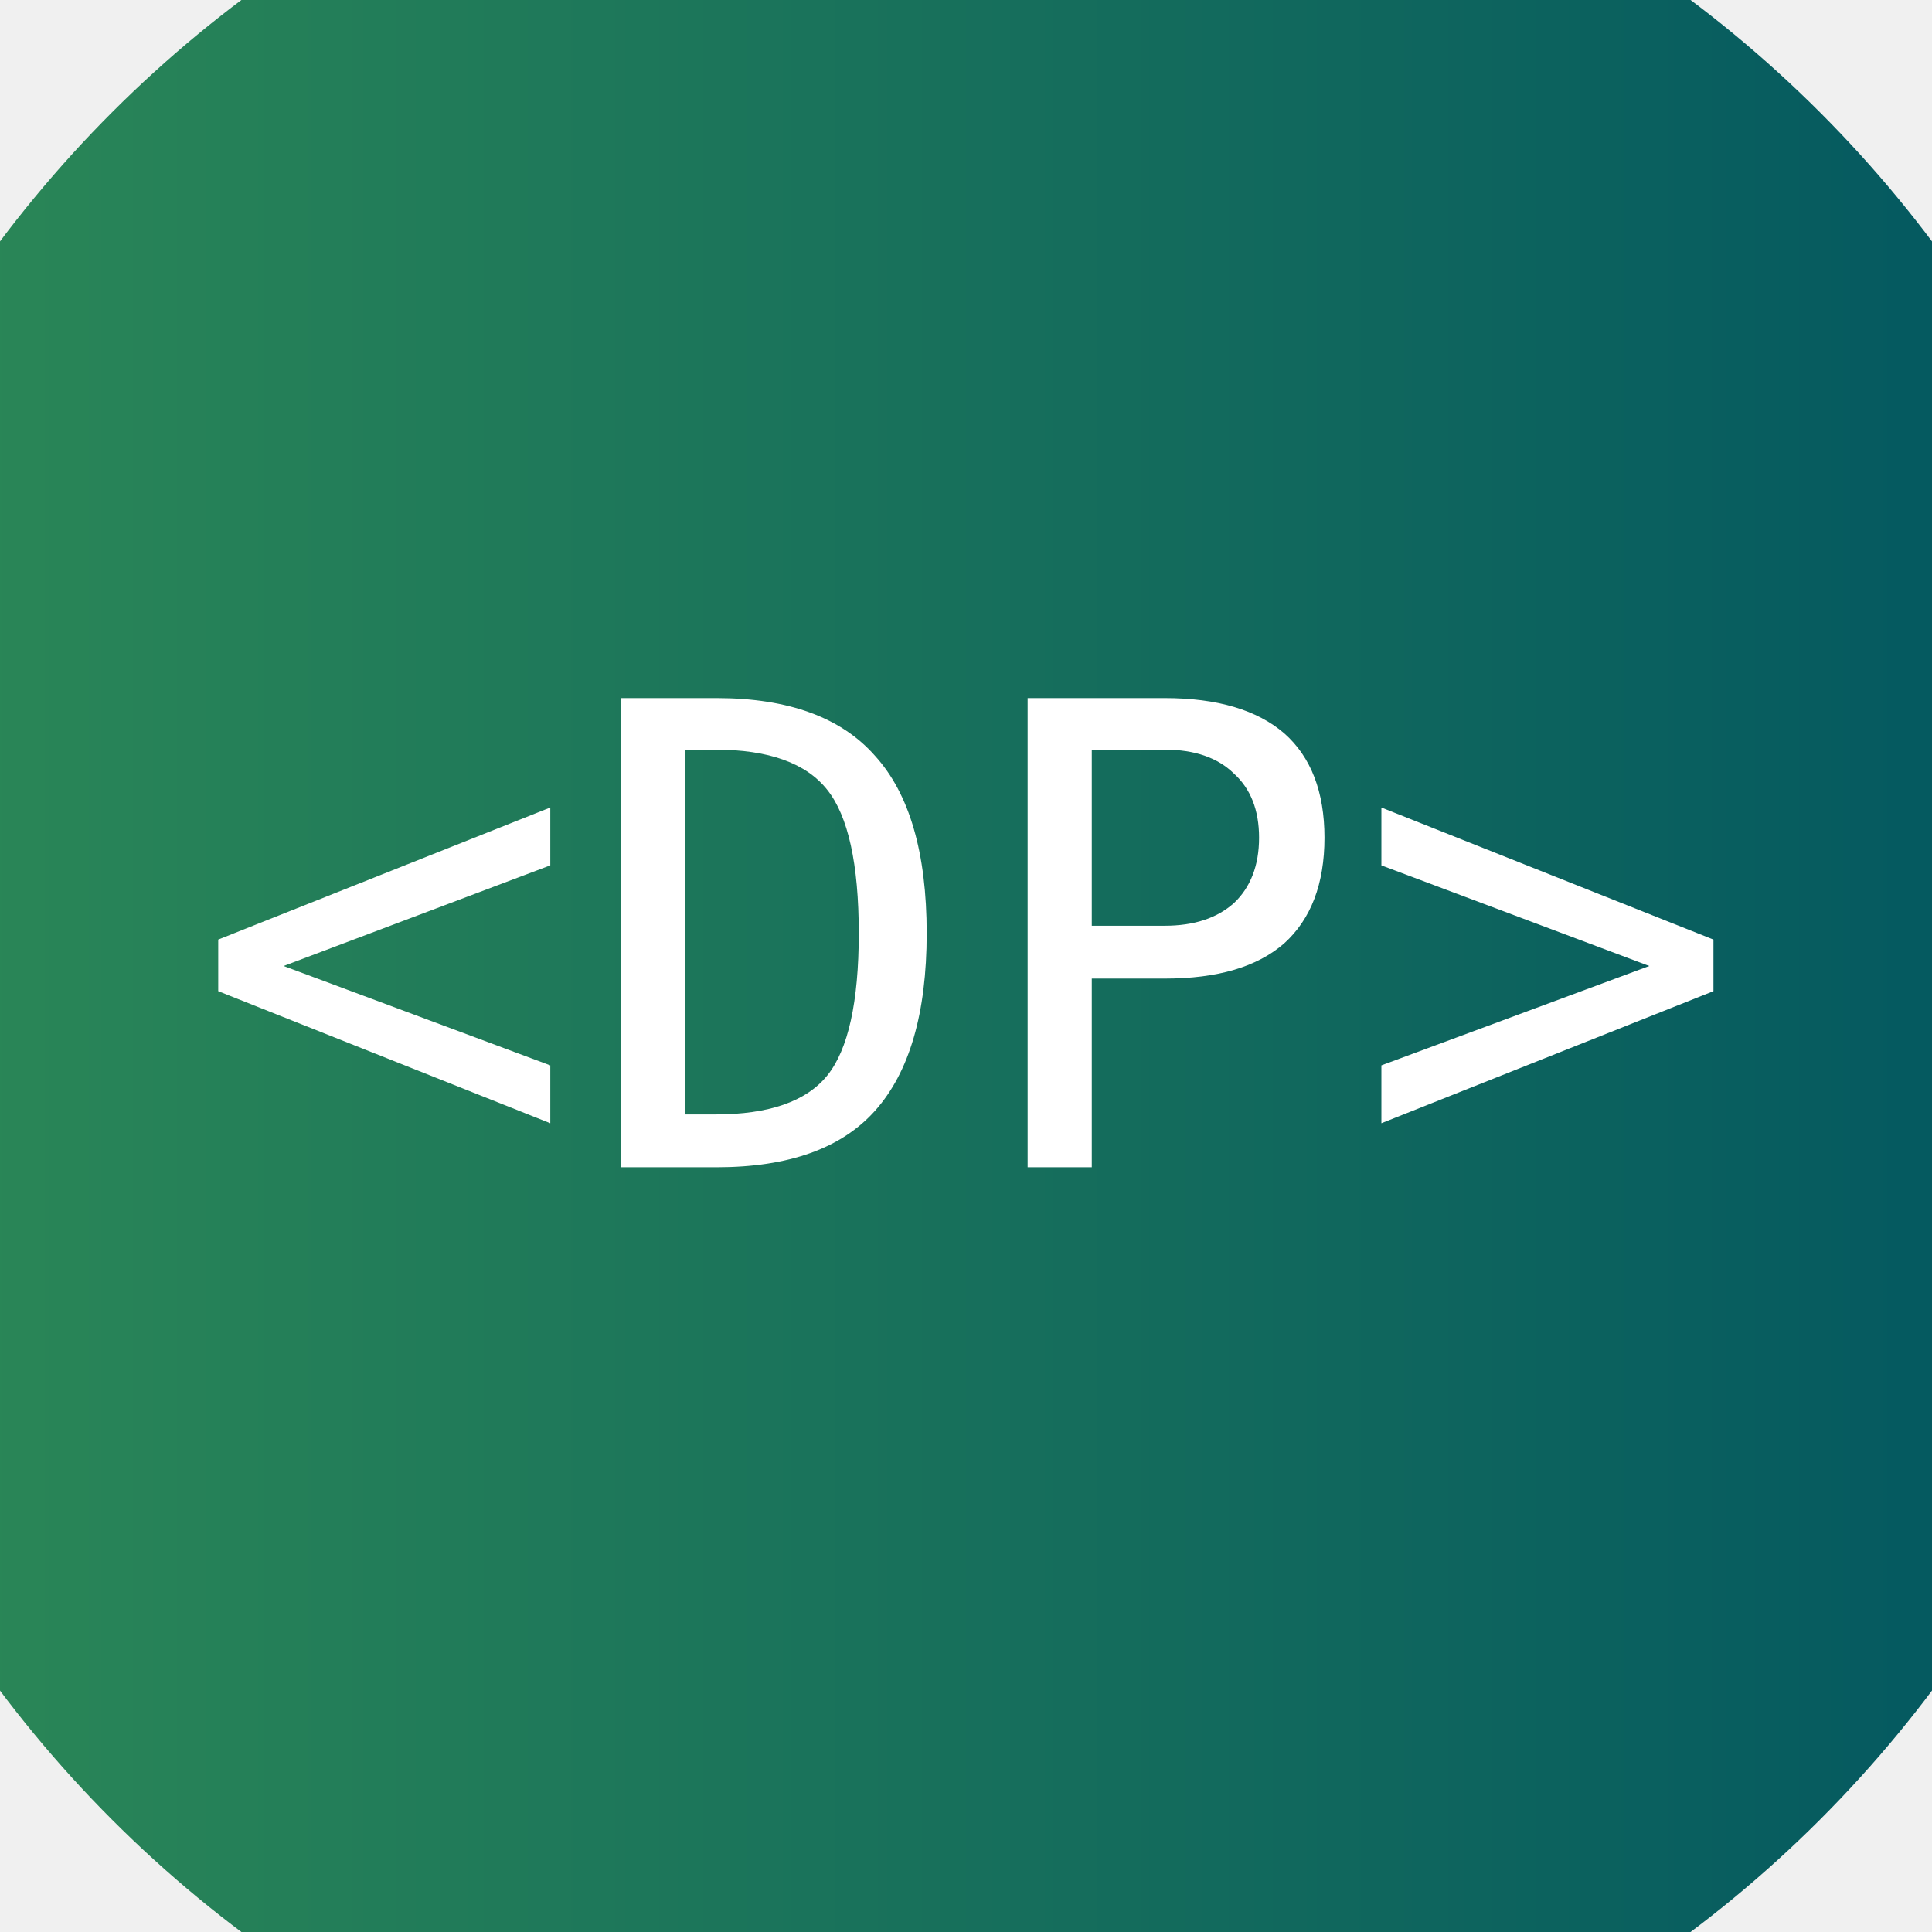
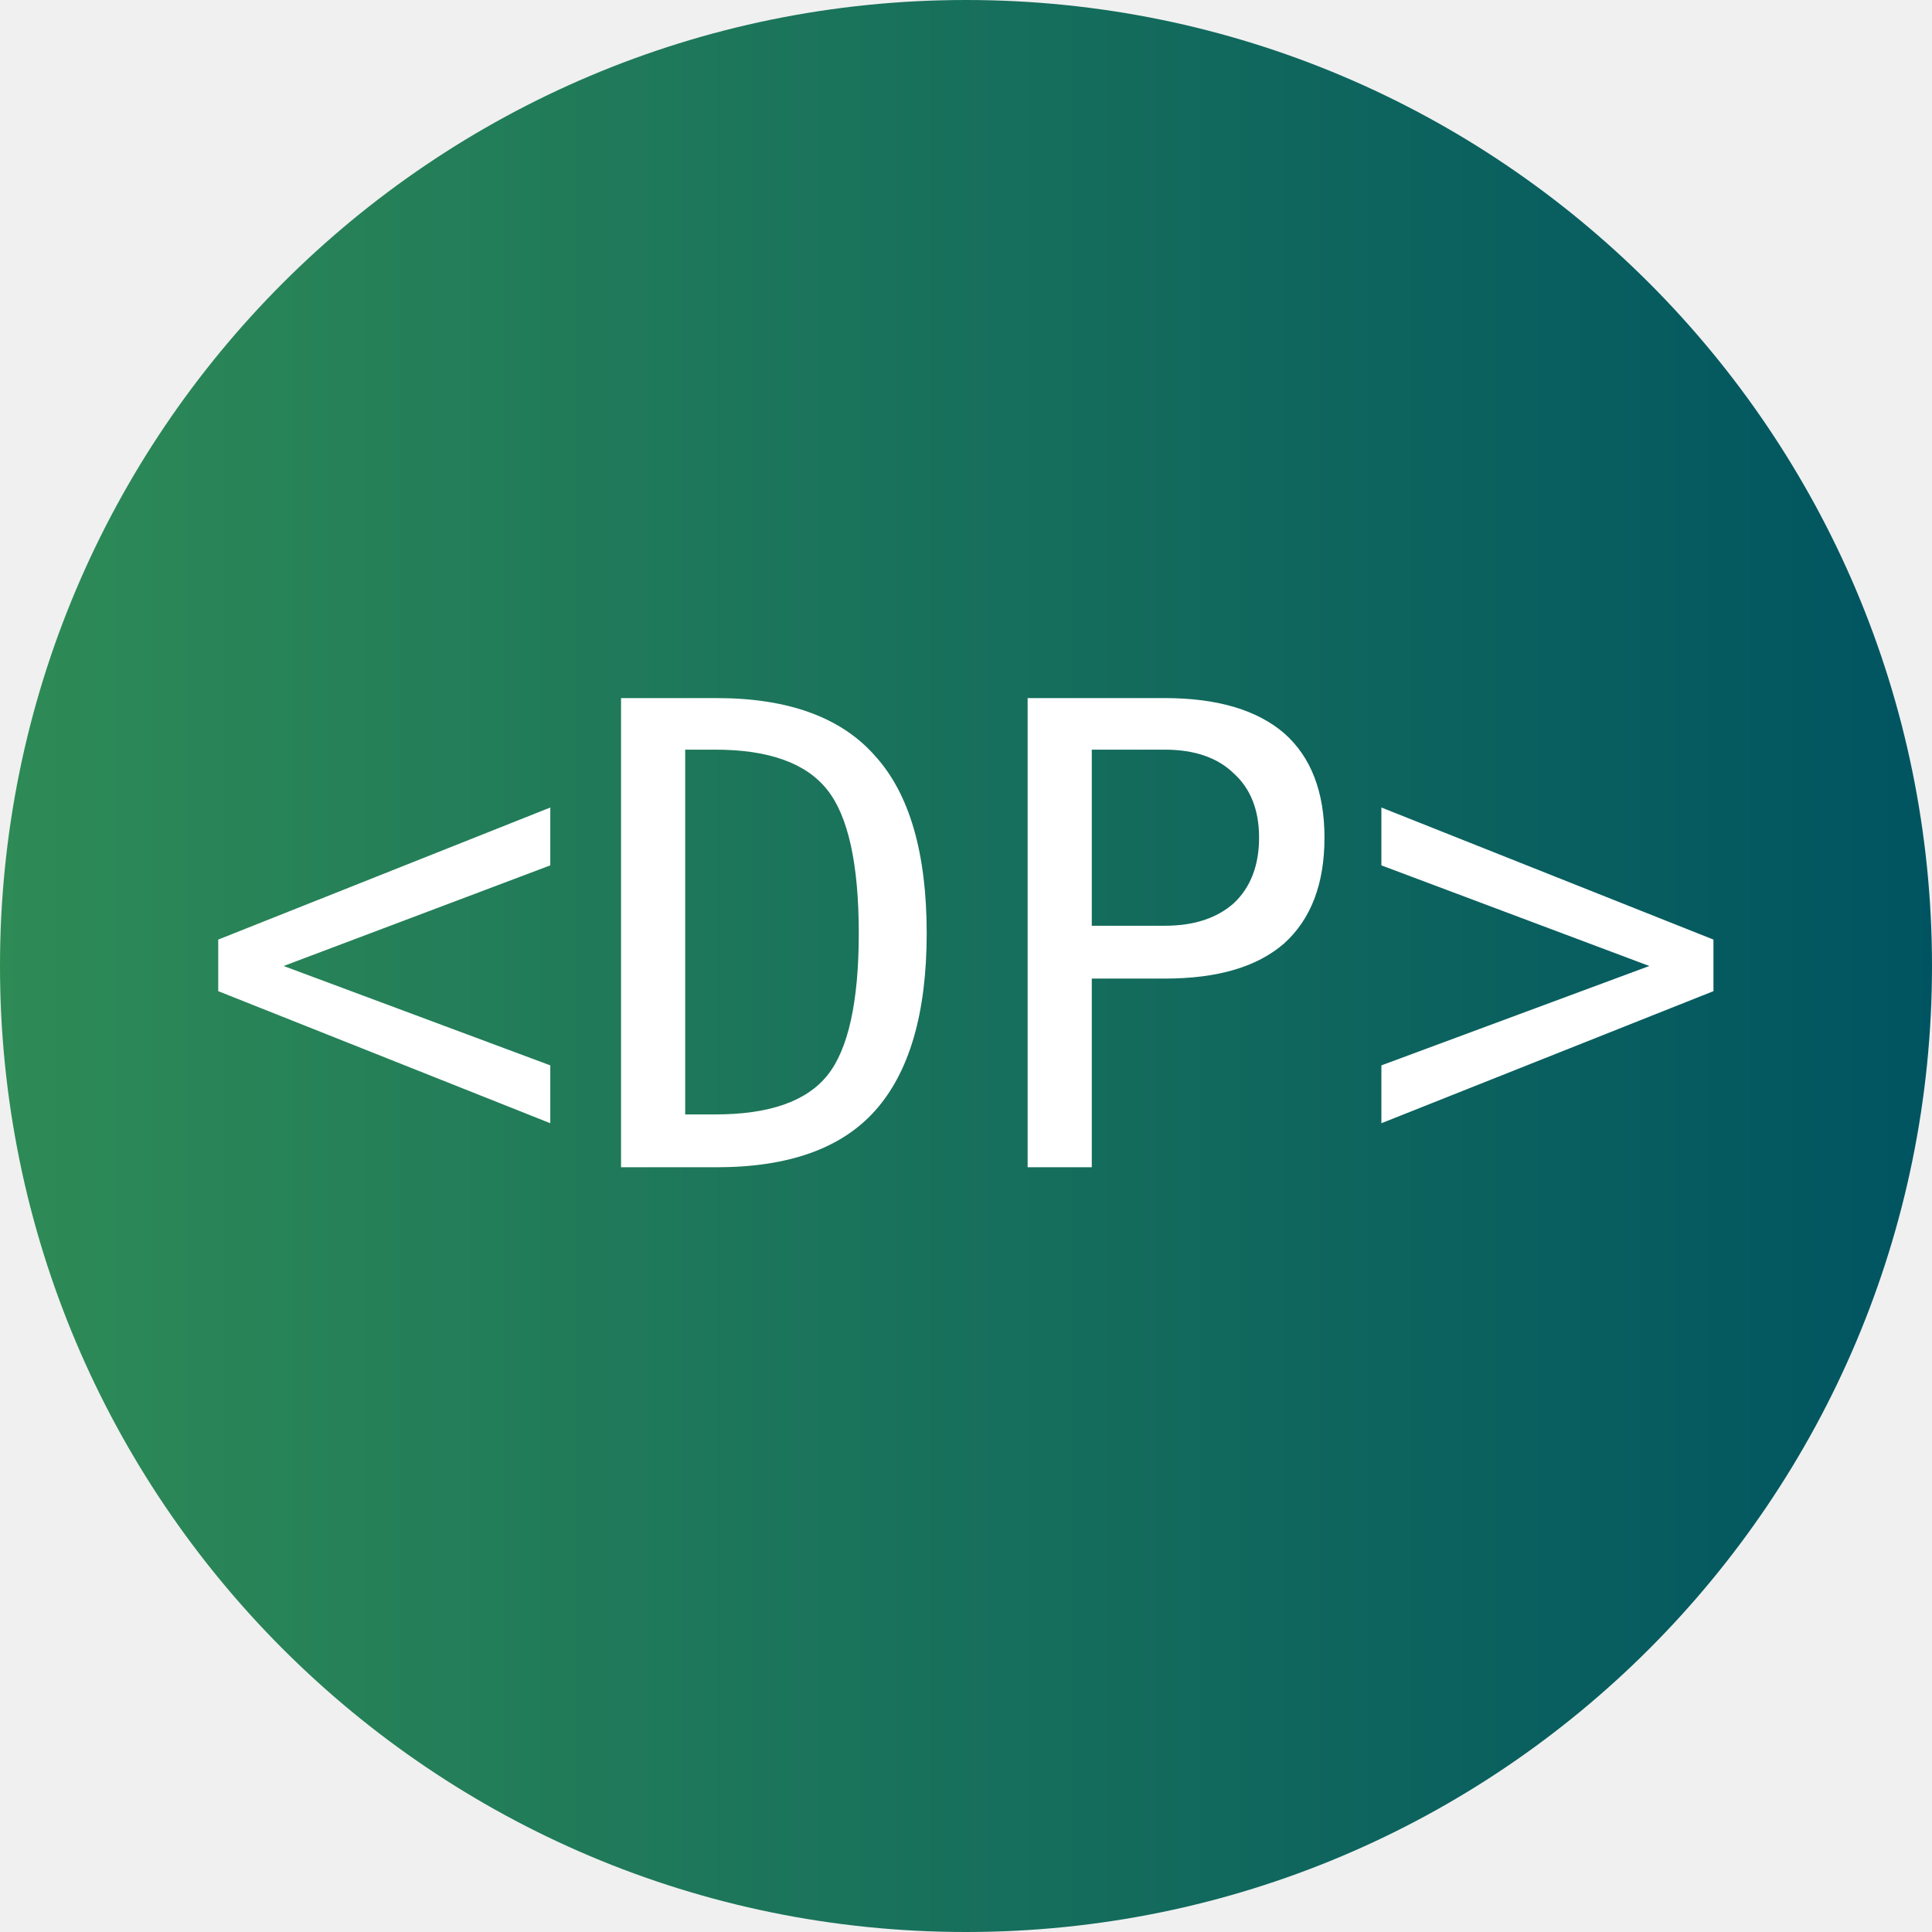
<svg xmlns="http://www.w3.org/2000/svg" width="800px" height="800px" viewBox="0 0 24 24">
  <defs>
    <linearGradient id="grad" x1="0%" y1="0%" x2="100%" y2="0%">
      <stop offset="0%" style="stop-color:#2e8b56;stop-opacity:1" />
      <stop offset="100%" style="stop-color:#005461;stop-opacity:1" />
    </linearGradient>
  </defs>
-   <circle cx="12" cy="12" r="15" fill="url(#grad)" />
+   <circle cx="12" cy="12" r="12" fill="url(#grad)" />
  <text x="12" y="14.5" text-anchor="middle" font-size="8" fill="white" font-family="Consolas, monospace">
  &lt;DP&gt;
  </text>
</svg>
